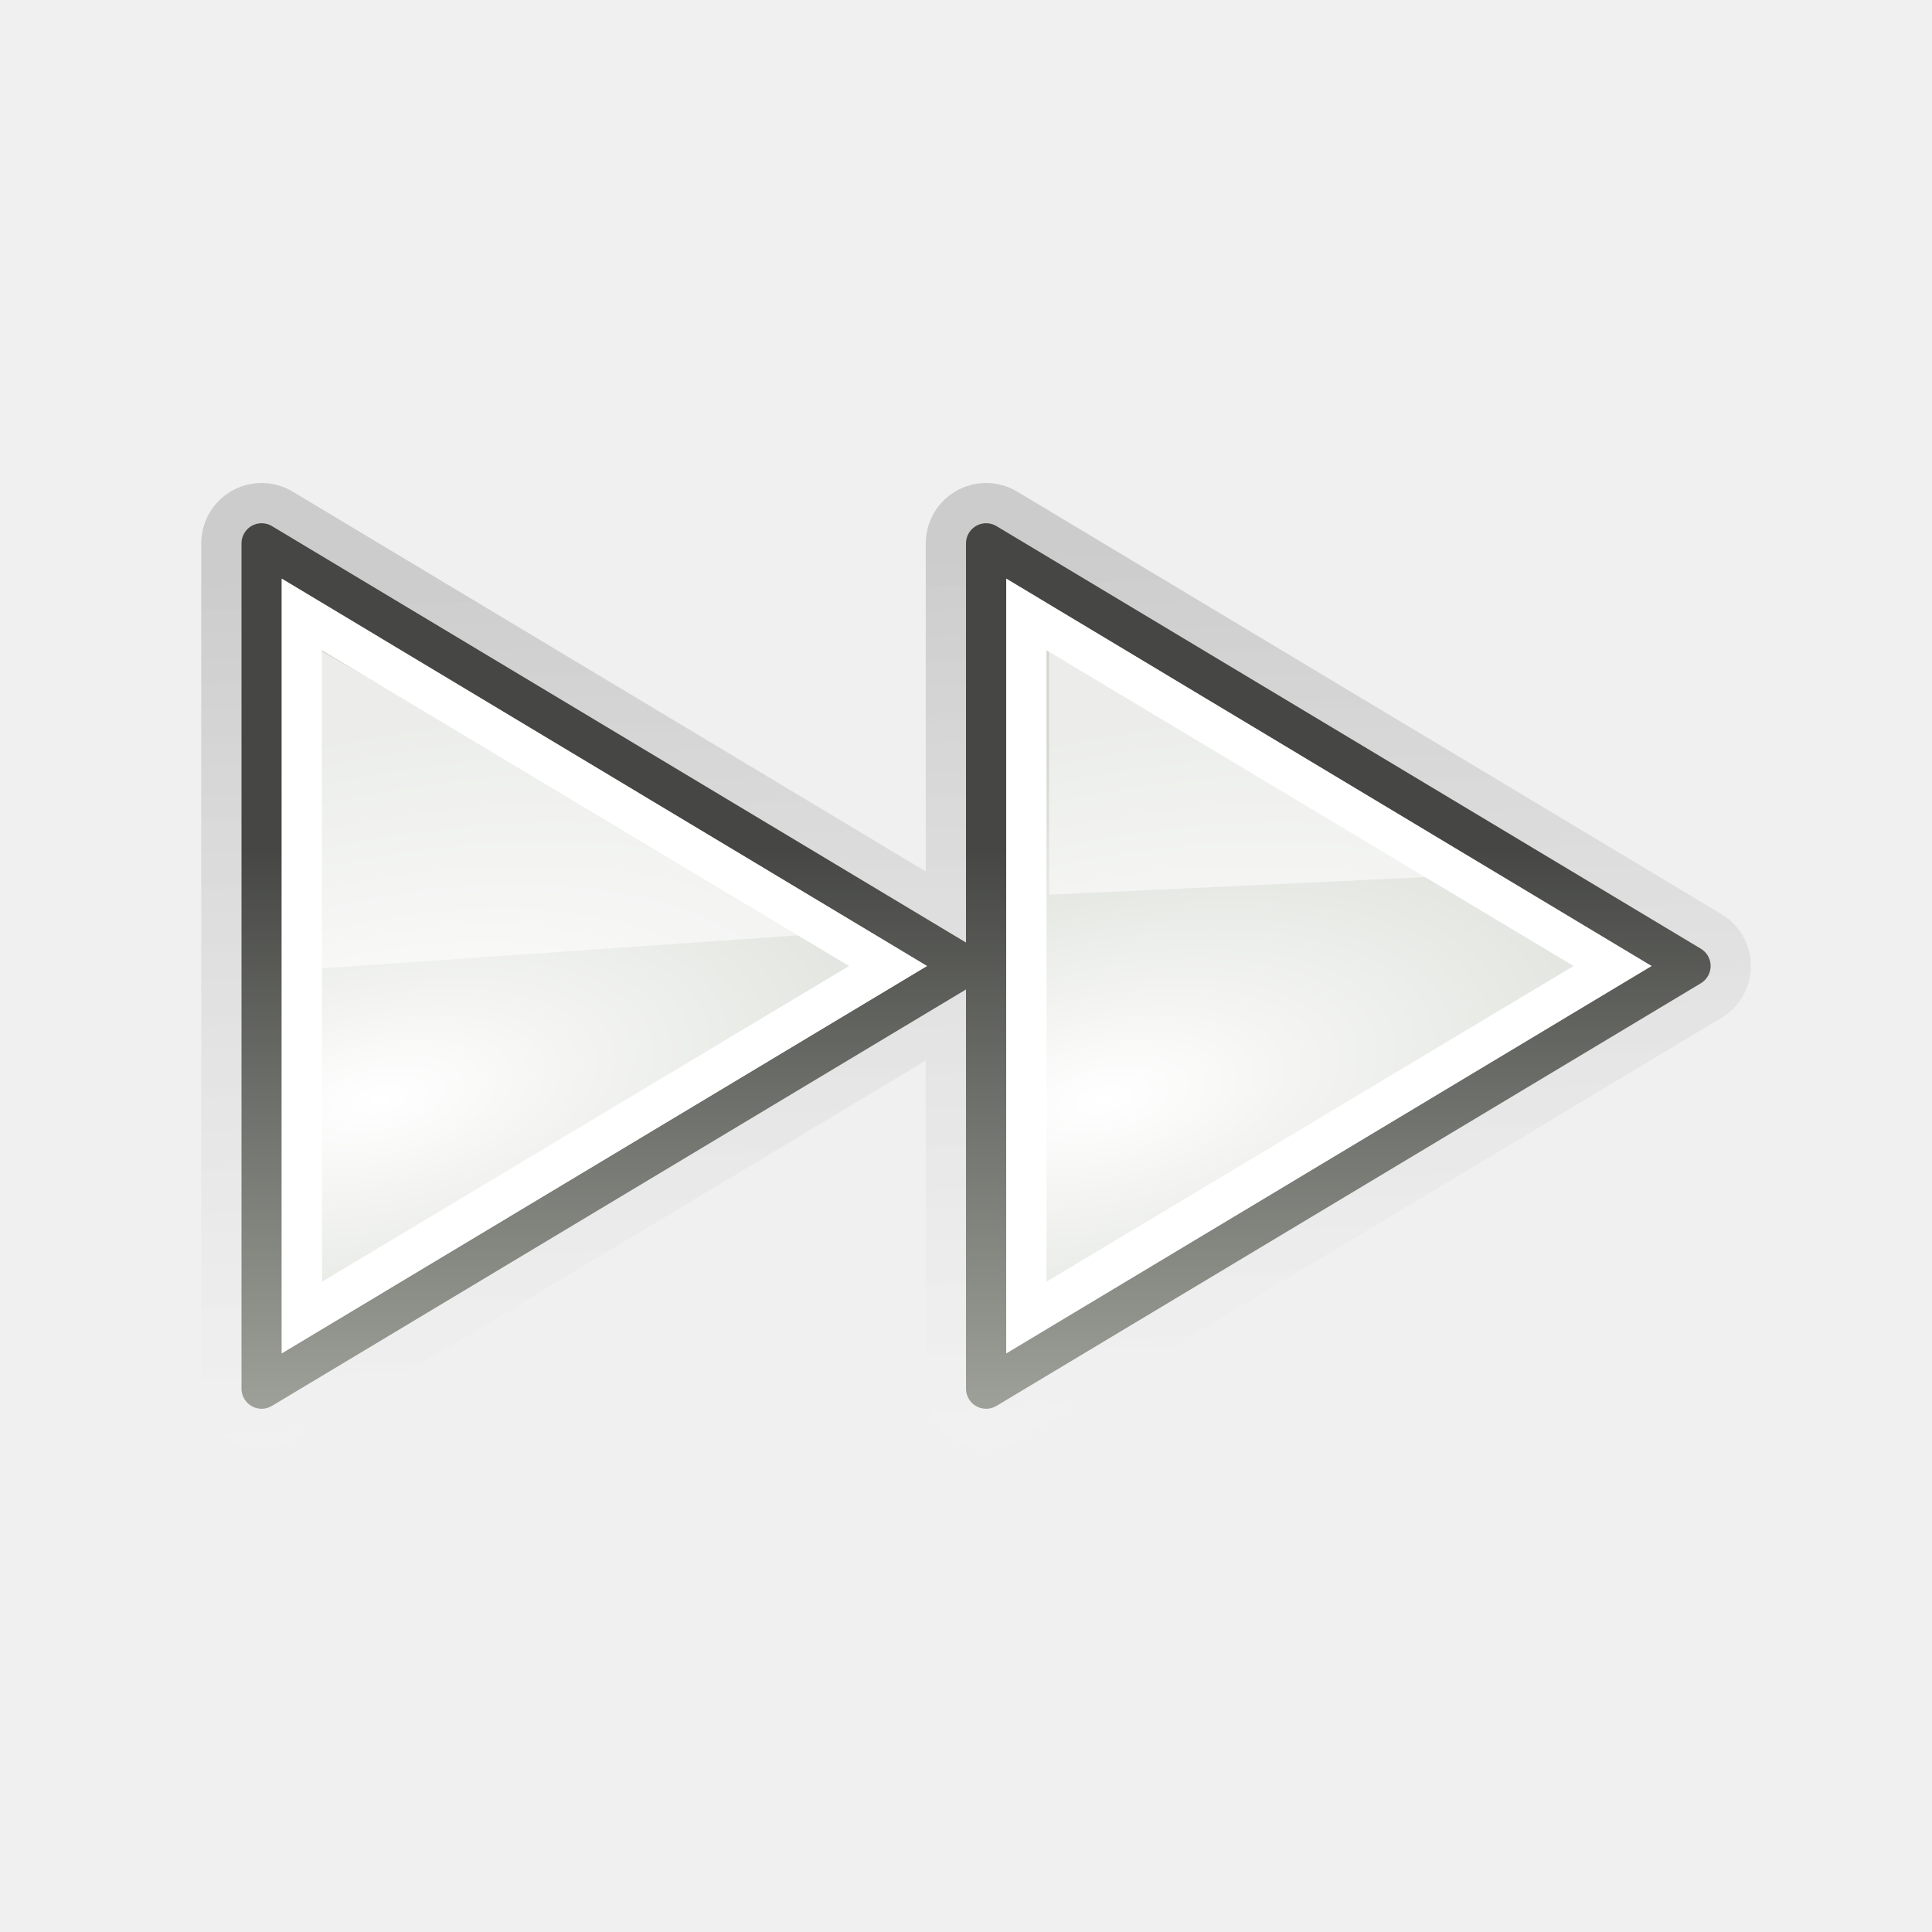
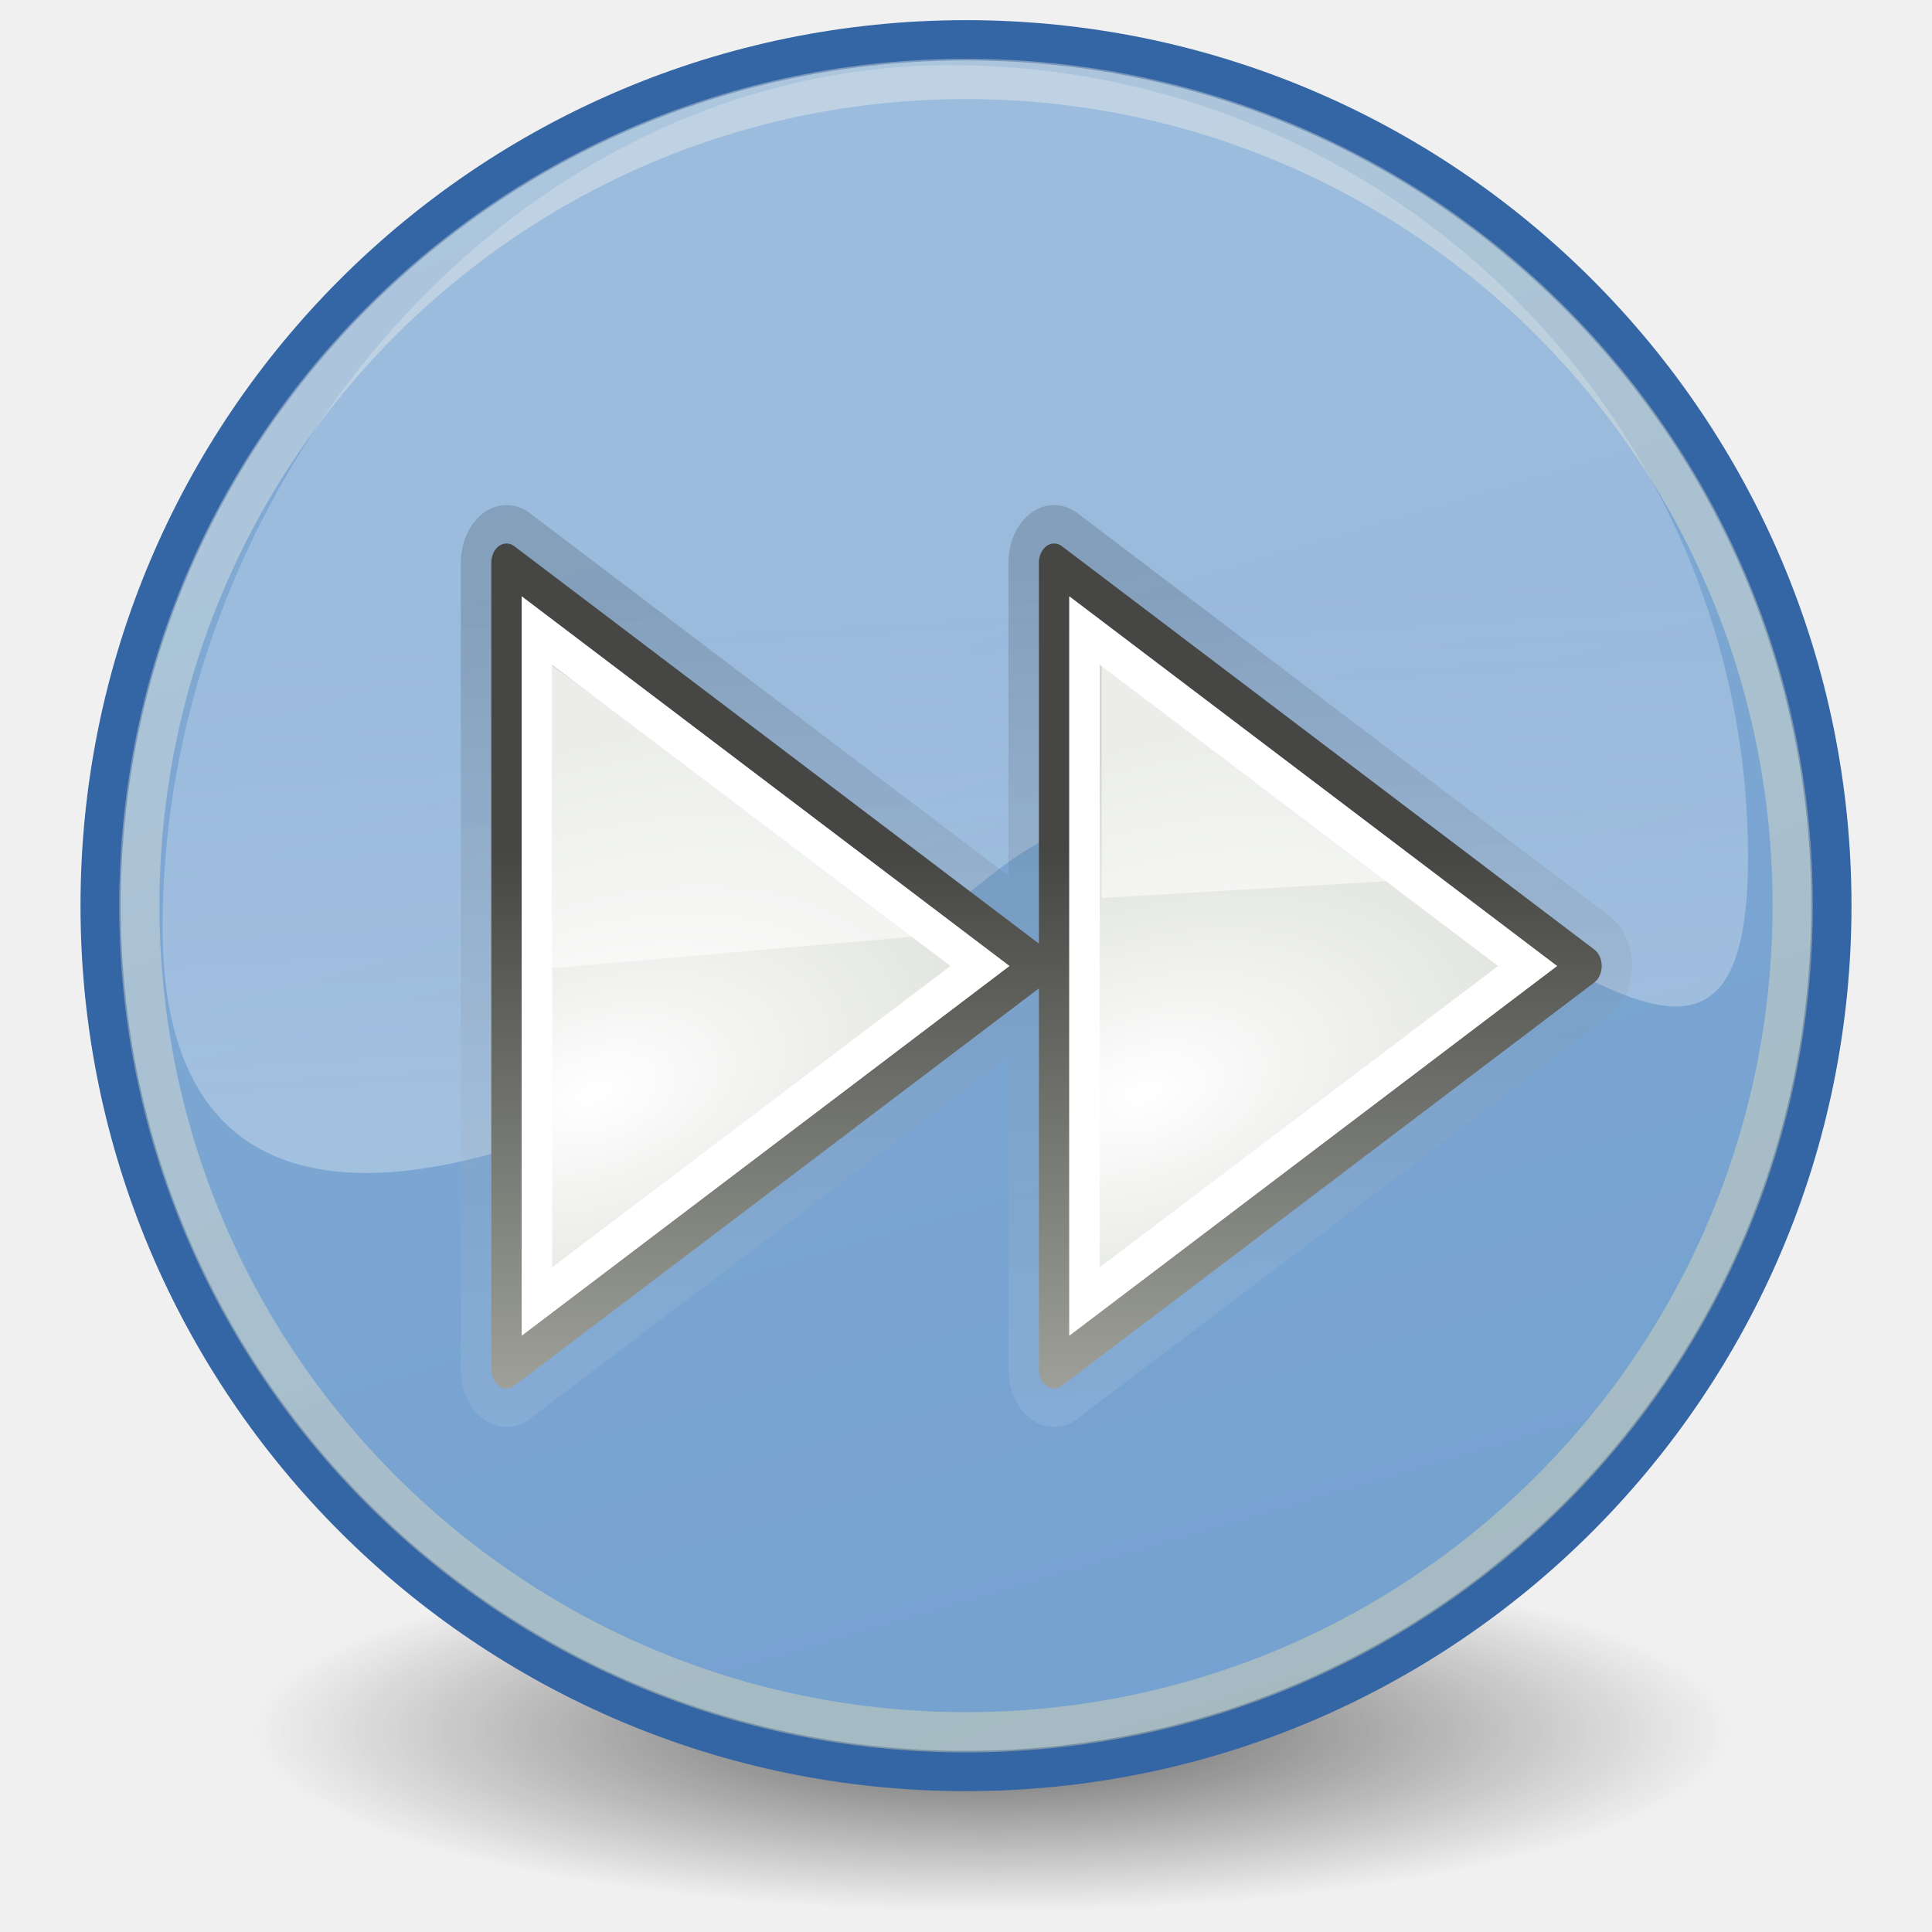
- <svg xmlns="http://www.w3.org/2000/svg" xmlns:xlink="http://www.w3.org/1999/xlink" width="48px" height="48px" id="svg1307">
+ <svg xmlns="http://www.w3.org/2000/svg" xmlns:xlink="http://www.w3.org/1999/xlink" width="48px" height="48px" id="svg1307" version="1.1">
  <defs id="defs1309">
-     <linearGradient id="linearGradient2316">
-       <stop style="stop-color:#000000;stop-opacity:1;" offset="0" id="stop2318" />
-       <stop style="stop-color:#ffffff;stop-opacity:0.66;" offset="1" id="stop2320" />
+     <linearGradient id="linearGradient2684">
+       <stop id="stop2686" offset="0" style="stop-color:#ffffff;stop-opacity:1;" />
+       <stop id="stop2688" offset="1" style="stop-color:#000000;stop-opacity:1;" />
    </linearGradient>
    <linearGradient id="linearGradient2584">
      <stop style="stop-color:#000000;stop-opacity:1;" offset="0" id="stop2586" />
      <stop style="stop-color:#ffffff;stop-opacity:0;" offset="1" id="stop2588" />
    </linearGradient>
    <linearGradient id="linearGradient5075">
      <stop style="stop-color:#adb0a8;stop-opacity:1;" offset="0" id="stop5077" />
      <stop style="stop-color:#464744;stop-opacity:1" offset="1" id="stop5079" />
    </linearGradient>
-     <linearGradient id="linearGradient2679">
-       <stop id="stop2681" offset="0" style="stop-color:#ffffff;stop-opacity:1" />
-       <stop id="stop2683" offset="1" style="stop-color:#d3d7cf" />
+     <linearGradient id="linearGradient2691">
+       <stop id="stop2693" offset="0" style="stop-color:#ffffff;stop-opacity:1" />
+       <stop id="stop2695" offset="1" style="stop-color:#d3d7cf" />
    </linearGradient>
-     <linearGradient id="linearGradient2591">
-       <stop id="stop2593" offset="0" style="stop-color:#ffffff;stop-opacity:1;" />
-       <stop id="stop2595" offset="1" style="stop-color:#eeeeec;stop-opacity:0" />
+     <linearGradient id="linearGradient3340">
+       <stop style="stop-color:#ffffff;stop-opacity:1;" offset="0" id="stop3342" />
+       <stop style="stop-color:#ffffff;stop-opacity:0.629;" offset="1" id="stop3344" />
    </linearGradient>
-     <linearGradient id="linearGradient8662">
-       <stop style="stop-color:#000000;stop-opacity:1;" offset="0" id="stop8664" />
-       <stop style="stop-color:#000000;stop-opacity:0;" offset="1" id="stop8666" />
+     <linearGradient xlink:href="#linearGradient5075" id="linearGradient2306" gradientUnits="userSpaceOnUse" x1="71.289" y1="124.117" x2="70.827" y2="95" gradientTransform="translate(-45.00042,-71.09425)" />
+     <radialGradient xlink:href="#linearGradient2691" id="radialGradient2314" gradientUnits="userSpaceOnUse" gradientTransform="matrix(5.324342e-2,-0.836238,2.019473,0.128568,-151.9195,108.0768)" cx="107.588" cy="83.991" fx="107.588" fy="83.991" r="12.552" />
+     <linearGradient xlink:href="#linearGradient2684" id="linearGradient2690" gradientUnits="userSpaceOnUse" gradientTransform="matrix(1.128181,0,0,1.128181,-53.99314,-83.36009)" x1="70.914" y1="101.742" x2="70.952" y2="88.924" />
+     <linearGradient y2="15.815" x2="20.917" y1="33.955" x1="21.994" gradientUnits="userSpaceOnUse" id="linearGradient3982" xlink:href="#linearGradient3957" />
+     <linearGradient y2="-8.563" x2="20.065" y1="53.836" x1="43.936" gradientUnits="userSpaceOnUse" id="linearGradient3980" xlink:href="#linearGradient2479" />
+     <linearGradient y2="5.541" x2="19.071" y1="66.288" x1="36.918" gradientUnits="userSpaceOnUse" id="linearGradient3978" xlink:href="#linearGradient2536" />
+     <radialGradient r="17.143" fy="40" fx="23.857" cy="40" cx="23.857" gradientTransform="matrix(1,0,0,0.5,0,20)" gradientUnits="userSpaceOnUse" id="radialGradient3976" xlink:href="#linearGradient4126" />
+     <linearGradient gradientUnits="userSpaceOnUse" y2="15.815" x2="20.917" y1="33.955" x1="21.994" id="linearGradient3963" xlink:href="#linearGradient3957" />
+     <linearGradient y2="-8.563" x2="20.065" y1="53.836" x1="43.936" gradientUnits="userSpaceOnUse" id="linearGradient3066" xlink:href="#linearGradient2479" />
+     <linearGradient y2="5.541" x2="19.071" y1="66.288" x1="36.918" gradientUnits="userSpaceOnUse" id="linearGradient3064" xlink:href="#linearGradient2536" />
+     <linearGradient y2="-8.563" x2="20.065" y1="53.836" x1="43.936" gradientUnits="userSpaceOnUse" id="linearGradient3048" xlink:href="#linearGradient2479" />
+     <linearGradient y2="5.541" x2="19.071" y1="66.288" x1="36.918" gradientUnits="userSpaceOnUse" id="linearGradient3046" xlink:href="#linearGradient2536" />
+     <linearGradient gradientUnits="userSpaceOnUse" y2="5.541" x2="19.071" y1="66.288" x1="36.918" id="linearGradient2542" xlink:href="#linearGradient2536" />
+     <linearGradient gradientUnits="userSpaceOnUse" y2="-8.563" x2="20.065" y1="53.836" x1="43.936" id="linearGradient2485" xlink:href="#linearGradient2479" />
+     <radialGradient r="17.143" fy="40" fx="23.857" cy="40" cx="23.857" gradientTransform="matrix(1,0,0,0.5,1.899196e-14,20)" gradientUnits="userSpaceOnUse" id="radialGradient2169" xlink:href="#linearGradient4126" />
+     <linearGradient id="linearGradient4126">
+       <stop style="stop-color:#000000;stop-opacity:1;" offset="0" id="stop4128" />
+       <stop style="stop-color:#000000;stop-opacity:0;" offset="1" id="stop4130" />
    </linearGradient>
-     <radialGradient xlink:href="#linearGradient8662" id="radialGradient1932" gradientUnits="userSpaceOnUse" gradientTransform="matrix(1,0,0,0.536723,4.094188e-13,16.87306)" cx="24.837" cy="36.421" fx="24.837" fy="36.421" r="15.645" />
-     <linearGradient xlink:href="#linearGradient5075" id="linearGradient1401" gradientUnits="userSpaceOnUse" gradientTransform="matrix(-1,0,0,1,95.99994,-121)" x1="53.5" y1="158.414" x2="53.5" y2="142.053" />
-     <linearGradient xlink:href="#linearGradient2584" id="linearGradient1426" gradientUnits="userSpaceOnUse" gradientTransform="matrix(-1,0,0,1,92.99085,-97.26213)" x1="49.43" y1="112.95" x2="49.667" y2="115.137" />
-     <radialGradient xlink:href="#linearGradient2679" id="radialGradient1436" gradientUnits="userSpaceOnUse" gradientTransform="matrix(-0.222659,-0.996273,-2.129992,0.476041,338.9463,20.8517)" cx="64.227" cy="147.994" fx="64.227" fy="147.994" r="8.75" />
-     <radialGradient xlink:href="#linearGradient2679" id="radialGradient1439" gradientUnits="userSpaceOnUse" gradientTransform="matrix(-0.222659,-0.996273,-2.129992,0.476041,356.9463,20.8517)" cx="64.227" cy="147.994" fx="64.227" fy="147.994" r="8.75" />
-     <linearGradient xlink:href="#linearGradient2316" id="linearGradient2322" x1="24.476" y1="13.659" x2="23.75" y2="36" gradientUnits="userSpaceOnUse" gradientTransform="matrix(-1,0,0,1,48.00034,0)" />
+     <linearGradient id="linearGradient2479">
+       <stop id="stop2481" offset="0" style="stop-color:#ffe69b;stop-opacity:1;" />
+       <stop id="stop2483" offset="1" style="stop-color:#ffffff;stop-opacity:1;" />
+     </linearGradient>
+     <linearGradient id="linearGradient2536">
+       <stop id="stop2538" offset="0" style="stop-color:#6f9dce;stop-opacity:1;" />
+       <stop id="stop2540" offset="1" style="stop-color:#81aad4;stop-opacity:1;" />
+     </linearGradient>
+     <linearGradient id="linearGradient3957">
+       <stop id="stop3959" offset="0" style="stop-color:#fffeff;stop-opacity:0.333;" />
+       <stop id="stop3961" offset="1" style="stop-color:#fffeff;stop-opacity:0.216;" />
+     </linearGradient>
+     <radialGradient xlink:href="#linearGradient4126" id="radialGradient2943" gradientUnits="userSpaceOnUse" gradientTransform="matrix(1,0,0,0.5,0,20)" cx="23.857" cy="40" fx="23.857" fy="40" r="17.143" />
+     <linearGradient xlink:href="#linearGradient2536" id="linearGradient2945" gradientUnits="userSpaceOnUse" x1="36.918" y1="66.288" x2="19.071" y2="5.541" />
+     <linearGradient xlink:href="#linearGradient2479" id="linearGradient2947" gradientUnits="userSpaceOnUse" x1="43.936" y1="53.836" x2="20.065" y2="-8.563" />
+     <linearGradient xlink:href="#linearGradient3957" id="linearGradient2949" gradientUnits="userSpaceOnUse" x1="21.994" y1="33.955" x2="20.917" y2="15.815" />
+     <linearGradient id="linearGradient2817">
+       <stop style="stop-color:#000000;stop-opacity:1;" offset="0" id="stop2819" />
+       <stop style="stop-color:#ffffff;stop-opacity:0.485;" offset="1" id="stop2821" />
+     </linearGradient>
+     <linearGradient id="linearGradient2697">
+       <stop id="stop2699" offset="0" style="stop-color:#babdb6" />
+       <stop id="stop2701" offset="1" style="stop-color:#555753" />
+     </linearGradient>
+     <linearGradient id="linearGradient3089">
+       <stop style="stop-color:#000000;stop-opacity:1;" offset="0" id="stop3091" />
+       <stop style="stop-color:#ffffff;stop-opacity:0.485;" offset="1" id="stop3093" />
+     </linearGradient>
+     <linearGradient id="linearGradient3103">
+       <stop id="stop3105" offset="0" style="stop-color:#babdb6" />
+       <stop id="stop3107" offset="1" style="stop-color:#555753" />
+     </linearGradient>
+     <linearGradient id="linearGradient2316">
+       <stop style="stop-color:#000000;stop-opacity:1;" offset="0" id="stop2318" />
+       <stop style="stop-color:#ffffff;stop-opacity:0.66;" offset="1" id="stop2320" />
+     </linearGradient>
+     <linearGradient id="linearGradient2679-0">
+       <stop id="stop2681-9" offset="0" style="stop-color:#ffffff;stop-opacity:1" />
+       <stop id="stop2683-9" offset="1" style="stop-color:#d3d7cf" />
+     </linearGradient>
+     <linearGradient id="linearGradient2584-5">
+       <stop style="stop-color:#000000;stop-opacity:1;" offset="0" id="stop2586-1" />
+       <stop style="stop-color:#ffffff;stop-opacity:0;" offset="1" id="stop2588-0" />
+     </linearGradient>
+     <linearGradient id="linearGradient5075-3">
+       <stop style="stop-color:#adb0a8;stop-opacity:1;" offset="0" id="stop5077-7" />
+       <stop style="stop-color:#464744;stop-opacity:1" offset="1" id="stop5079-8" />
+     </linearGradient>
+     <linearGradient xlink:href="#linearGradient2316" id="linearGradient3384" gradientUnits="userSpaceOnUse" gradientTransform="matrix(-1,0,0,1,48.00034,0)" x1="24.476" y1="13.659" x2="23.75" y2="36" />
+     <radialGradient xlink:href="#linearGradient2679-0" id="radialGradient3386" gradientUnits="userSpaceOnUse" gradientTransform="matrix(-0.222659,-0.996273,-2.129992,0.476041,356.9463,20.8517)" cx="64.227" cy="147.994" fx="64.227" fy="147.994" r="8.75" />
+     <radialGradient xlink:href="#linearGradient2679-0" id="radialGradient3388" gradientUnits="userSpaceOnUse" gradientTransform="matrix(-0.222659,-0.996273,-2.129992,0.476041,338.9463,20.8517)" cx="64.227" cy="147.994" fx="64.227" fy="147.994" r="8.75" />
+     <linearGradient xlink:href="#linearGradient2584-5" id="linearGradient3390" gradientUnits="userSpaceOnUse" gradientTransform="matrix(-1,0,0,1,92.99085,-97.26213)" x1="49.43" y1="112.95" x2="49.667" y2="115.137" />
+     <linearGradient xlink:href="#linearGradient5075-3" id="linearGradient3392" gradientUnits="userSpaceOnUse" gradientTransform="matrix(-1,0,0,1,95.99994,-121)" x1="53.5" y1="158.414" x2="53.5" y2="142.053" />
  </defs>
+   <g id="layer4" style="display:inline" />
  <g id="layer1" style="display:inline">
-     <path id="path1441" d="M 24.5,13.5 L 42,24 L 24.5,34.5 L 24.5,13.5 z M 6.5,13.5 L 24,24 L 6.5,34.5 L 6.5,13.5 z " style="opacity:0.15;color:#000000;fill:none;fill-opacity:1;fill-rule:evenodd;stroke:url(#linearGradient2322);stroke-width:3;stroke-linecap:square;stroke-linejoin:round;marker:none;marker-start:none;marker-mid:none;marker-end:none;stroke-miterlimit:4;stroke-dasharray:none;stroke-dashoffset:0;stroke-opacity:1;visibility:visible;display:inline;overflow:visible" />
-     <path id="path5515" d="M 24.5,13.5 L 42,24 L 24.5,34.5 L 24.5,13.5 z " style="color:#000000;fill:url(#radialGradient1439);fill-opacity:1;fill-rule:evenodd;stroke:none;stroke-width:1;stroke-linecap:square;stroke-linejoin:miter;marker:none;marker-start:none;marker-mid:none;marker-end:none;stroke-miterlimit:4;stroke-dasharray:none;stroke-dashoffset:0;stroke-opacity:1;visibility:visible;display:inline;overflow:visible" />
-     <path style="color:#000000;fill:url(#radialGradient1436);fill-opacity:1;fill-rule:evenodd;stroke:none;stroke-width:1;stroke-linecap:square;stroke-linejoin:miter;marker:none;marker-start:none;marker-mid:none;marker-end:none;stroke-miterlimit:4;stroke-dasharray:none;stroke-dashoffset:0;stroke-opacity:1;visibility:visible;display:inline;overflow:visible" d="M 6.5,13.5 L 24,24 L 6.5,34.5 L 6.5,13.5 z " id="use5517" />
-     <path style="opacity:0.07;color:#000000;fill:url(#linearGradient1426);fill-opacity:1;fill-rule:evenodd;stroke:none;stroke-width:1;stroke-linecap:round;stroke-linejoin:round;marker:none;marker-start:none;marker-mid:none;marker-end:none;stroke-miterlimit:4;stroke-dasharray:none;stroke-dashoffset:0;stroke-opacity:1;visibility:visible;display:inline;overflow:visible" d="M 6.5,13.5 L 7.687,14.219 L 6.5,14.094 L 6.5,13.5 z M 24.5,13.75 L 24.969,13.781 L 28.937,16.156 L 24.5,15.75 L 24.5,13.75 z " id="path2915" />
-     <path style="color:#000000;fill:none;fill-opacity:1;fill-rule:evenodd;stroke:url(#linearGradient1401);stroke-width:1;stroke-linecap:square;stroke-linejoin:round;marker:none;marker-start:none;marker-mid:none;marker-end:none;stroke-miterlimit:4;stroke-dasharray:none;stroke-dashoffset:0;stroke-opacity:1;visibility:visible;display:inline;overflow:visible" d="M 24.5,13.5 L 42,24 L 24.5,34.5 L 24.5,13.5 z M 6.5,13.5 L 24,24 L 6.5,34.5 L 6.5,13.5 z " id="path5521" />
-     <path style="color:#000000;fill:#ffffff;fill-opacity:1;fill-rule:evenodd;stroke:none;stroke-width:3;stroke-linecap:square;stroke-linejoin:miter;marker:none;marker-start:none;marker-mid:none;marker-end:none;stroke-miterlimit:4;stroke-dasharray:none;stroke-dashoffset:0;stroke-opacity:1;visibility:visible;display:inline;overflow:visible" d="M 25,14.375 L 41.031,24 L 25,33.625 L 25,14.375 z M 7,14.375 L 23.031,24 L 7,33.625 L 7,14.375 z M 26,16.156 L 26,31.844 L 39.094,24 L 26,16.156 z M 8,16.156 L 8,31.844 L 21.094,24 L 8,16.156 z " id="path5525" />
-     <path style="opacity:0.561;color:#000000;fill:#ffffff;fill-opacity:1;fill-rule:evenodd;stroke:none;stroke-width:3;stroke-linecap:square;stroke-linejoin:round;marker:none;marker-start:none;marker-mid:none;marker-end:none;stroke-miterlimit:4;stroke-dasharray:none;stroke-dashoffset:0;stroke-opacity:1;visibility:visible;display:inline;overflow:visible" d="M 35.588,21.784 L 26.063,16.188 L 26.063,22.23 L 35.588,21.784 z " id="path3197" />
-     <path id="path4072" d="M 20.279,23.207 L 8,16.188 L 8,24.059 L 20.279,23.207 z " style="opacity:0.561;color:#000000;fill:#ffffff;fill-opacity:1;fill-rule:evenodd;stroke:none;stroke-width:3;stroke-linecap:square;stroke-linejoin:round;marker:none;marker-start:none;marker-mid:none;marker-end:none;stroke-miterlimit:4;stroke-dasharray:none;stroke-dashoffset:0;stroke-opacity:1;visibility:visible;display:inline;overflow:visible" />
+     <g id="layer3" transform="translate(0,-0.5000364)" />
+     <g id="g3190">
+       <g transform="translate(0,-0.5000364)" id="layer2">
+         <path style="opacity:0.6;color:#000000;fill:url(#radialGradient2943);fill-opacity:1;fill-rule:nonzero;stroke:none;stroke-width:1;marker:none;visibility:visible;display:block;overflow:visible" id="path6548" d="m 41,40 c 0,4.734 -7.675,8.571 -17.143,8.571 -9.468,0 -17.143,-3.838 -17.143,-8.571 0,-4.734 7.675,-8.571 17.143,-8.571 C 33.325,31.429 41,35.266 41,40 z" transform="matrix(1.070555,0,0,0.525,-0.892755,22.5)" />
+       </g>
+       <g transform="translate(0,-0.5000364)" id="layer1-8">
+         <path transform="matrix(0.920488,0,0,0.920488,2.368532,0.97408)" d="m 46.857,23.929 c 0,12.9 -10.457,23.357 -23.357,23.357 -12.9,0 -23.357,-10.457 -23.357,-23.357 0,-12.9 10.457,-23.357 23.357,-23.357 12.9,0 23.357,10.457 23.357,23.357 z" id="path1314" style="fill:url(#linearGradient2945);fill-opacity:1;fill-rule:nonzero;stroke:#3465a4;stroke-width:1.086;stroke-linecap:butt;stroke-linejoin:miter;stroke-miterlimit:4;stroke-opacity:1;stroke-dasharray:none" />
+         <path transform="matrix(0.856093,0,0,0.856093,1.818275,0.197769)" d="m 49.902,26.635 c 0,13.25 -10.741,23.991 -23.991,23.991 -13.25,0 -23.991,-10.741 -23.991,-23.991 0,-13.25 10.741,-23.991 23.991,-23.991 13.25,0 23.991,10.741 23.991,23.991 z" id="path3560" style="opacity:0.347;fill:#cc0000;fill-opacity:0;stroke:url(#linearGradient2947);stroke-width:1.168;stroke-linecap:butt;stroke-linejoin:miter;stroke-miterlimit:4;stroke-opacity:1;stroke-dasharray:none" />
+       </g>
+       <g transform="translate(0,-0.5000364)" id="layer4-8">
+         <path style="fill:url(#linearGradient2949);fill-opacity:1;fill-rule:nonzero;stroke:none" d="m 43.371,21.715 c 0,10.831 -10.354,-6.266 -18.675,0.386 -8.126,6.498 -20.597,12.191 -20.597,1.36 0,-11.084 8.695,-21.367 19.526,-21.367 10.831,0 19.746,8.79 19.746,19.621 z" id="path3955" transform="matrix(1.002994,0,0,1.002994,-0.07185874,0.01968356)" />
+       </g>
+     </g>
+     <g transform="matrix(0.7558251,0,0,0.9542634,7.671283,1.097678)" style="display:inline" id="g3035">
+       <path style="opacity:0.15;color:#000000;fill:none;stroke:url(#linearGradient3384);stroke-width:3;stroke-linecap:square;stroke-linejoin:round;stroke-miterlimit:4;stroke-opacity:1;stroke-dasharray:none;stroke-dashoffset:0;marker:none;visibility:visible;display:inline;overflow:visible" d="m 24.5,13.5 17.5,10.5 -17.5,10.5 0,-21 z M 6.5,13.5 24,24 6.5,34.5 l 0,-21 z" id="path1441" />
+       <path style="color:#000000;fill:url(#radialGradient3386);fill-opacity:1;fill-rule:evenodd;stroke:none;stroke-width:1;marker:none;visibility:visible;display:inline;overflow:visible" d="m 24.5,13.5 17.5,10.5 -17.5,10.5 0,-21 z" id="path5515" />
+       <path id="use5517" d="M 6.5,13.5 24,24 6.5,34.5 l 0,-21 z" style="color:#000000;fill:url(#radialGradient3388);fill-opacity:1;fill-rule:evenodd;stroke:none;stroke-width:1;marker:none;visibility:visible;display:inline;overflow:visible" />
+       <path id="path2915" d="m 6.5,13.5 1.188,0.719 -1.188,-0.125 0,-0.594 z m 18,0.25 0.469,0.031 3.969,2.375 -4.438,-0.406 0,-2 z" style="opacity:0.07;color:#000000;fill:url(#linearGradient3390);fill-opacity:1;fill-rule:evenodd;stroke:none;stroke-width:1;marker:none;visibility:visible;display:inline;overflow:visible" />
+       <path id="path5521" d="m 24.5,13.5 17.5,10.5 -17.5,10.5 0,-21 z M 6.5,13.5 24,24 6.5,34.5 l 0,-21 z" style="color:#000000;fill:none;stroke:url(#linearGradient3392);stroke-width:1;stroke-linecap:square;stroke-linejoin:round;stroke-miterlimit:4;stroke-opacity:1;stroke-dasharray:none;stroke-dashoffset:0;marker:none;visibility:visible;display:inline;overflow:visible" />
+       <path id="path5525" d="m 25,14.375 16.031,9.625 -16.031,9.625 0,-19.25 z m -18,0 L 23.031,24 7,33.625 l 0,-19.25 z m 19,1.781 0,15.688 L 39.094,24 26,16.156 z m -18,0 0,15.688 L 21.094,24 8,16.156 z" style="color:#000000;fill:#ffffff;fill-opacity:1;fill-rule:evenodd;stroke:none;stroke-width:3;marker:none;visibility:visible;display:inline;overflow:visible" />
+       <path id="path3197" d="m 35.588,21.784 -9.525,-5.597 0,6.043 9.525,-0.446 z" style="opacity:0.561;color:#000000;fill:#ffffff;fill-opacity:1;fill-rule:evenodd;stroke:none;stroke-width:3;marker:none;visibility:visible;display:inline;overflow:visible" />
+       <path style="opacity:0.561;color:#000000;fill:#ffffff;fill-opacity:1;fill-rule:evenodd;stroke:none;stroke-width:3;marker:none;visibility:visible;display:inline;overflow:visible" d="M 20.279,23.207 8,16.188 l 0,7.871 12.278,-0.852 z" id="path4072" />
+     </g>
  </g>
</svg>
